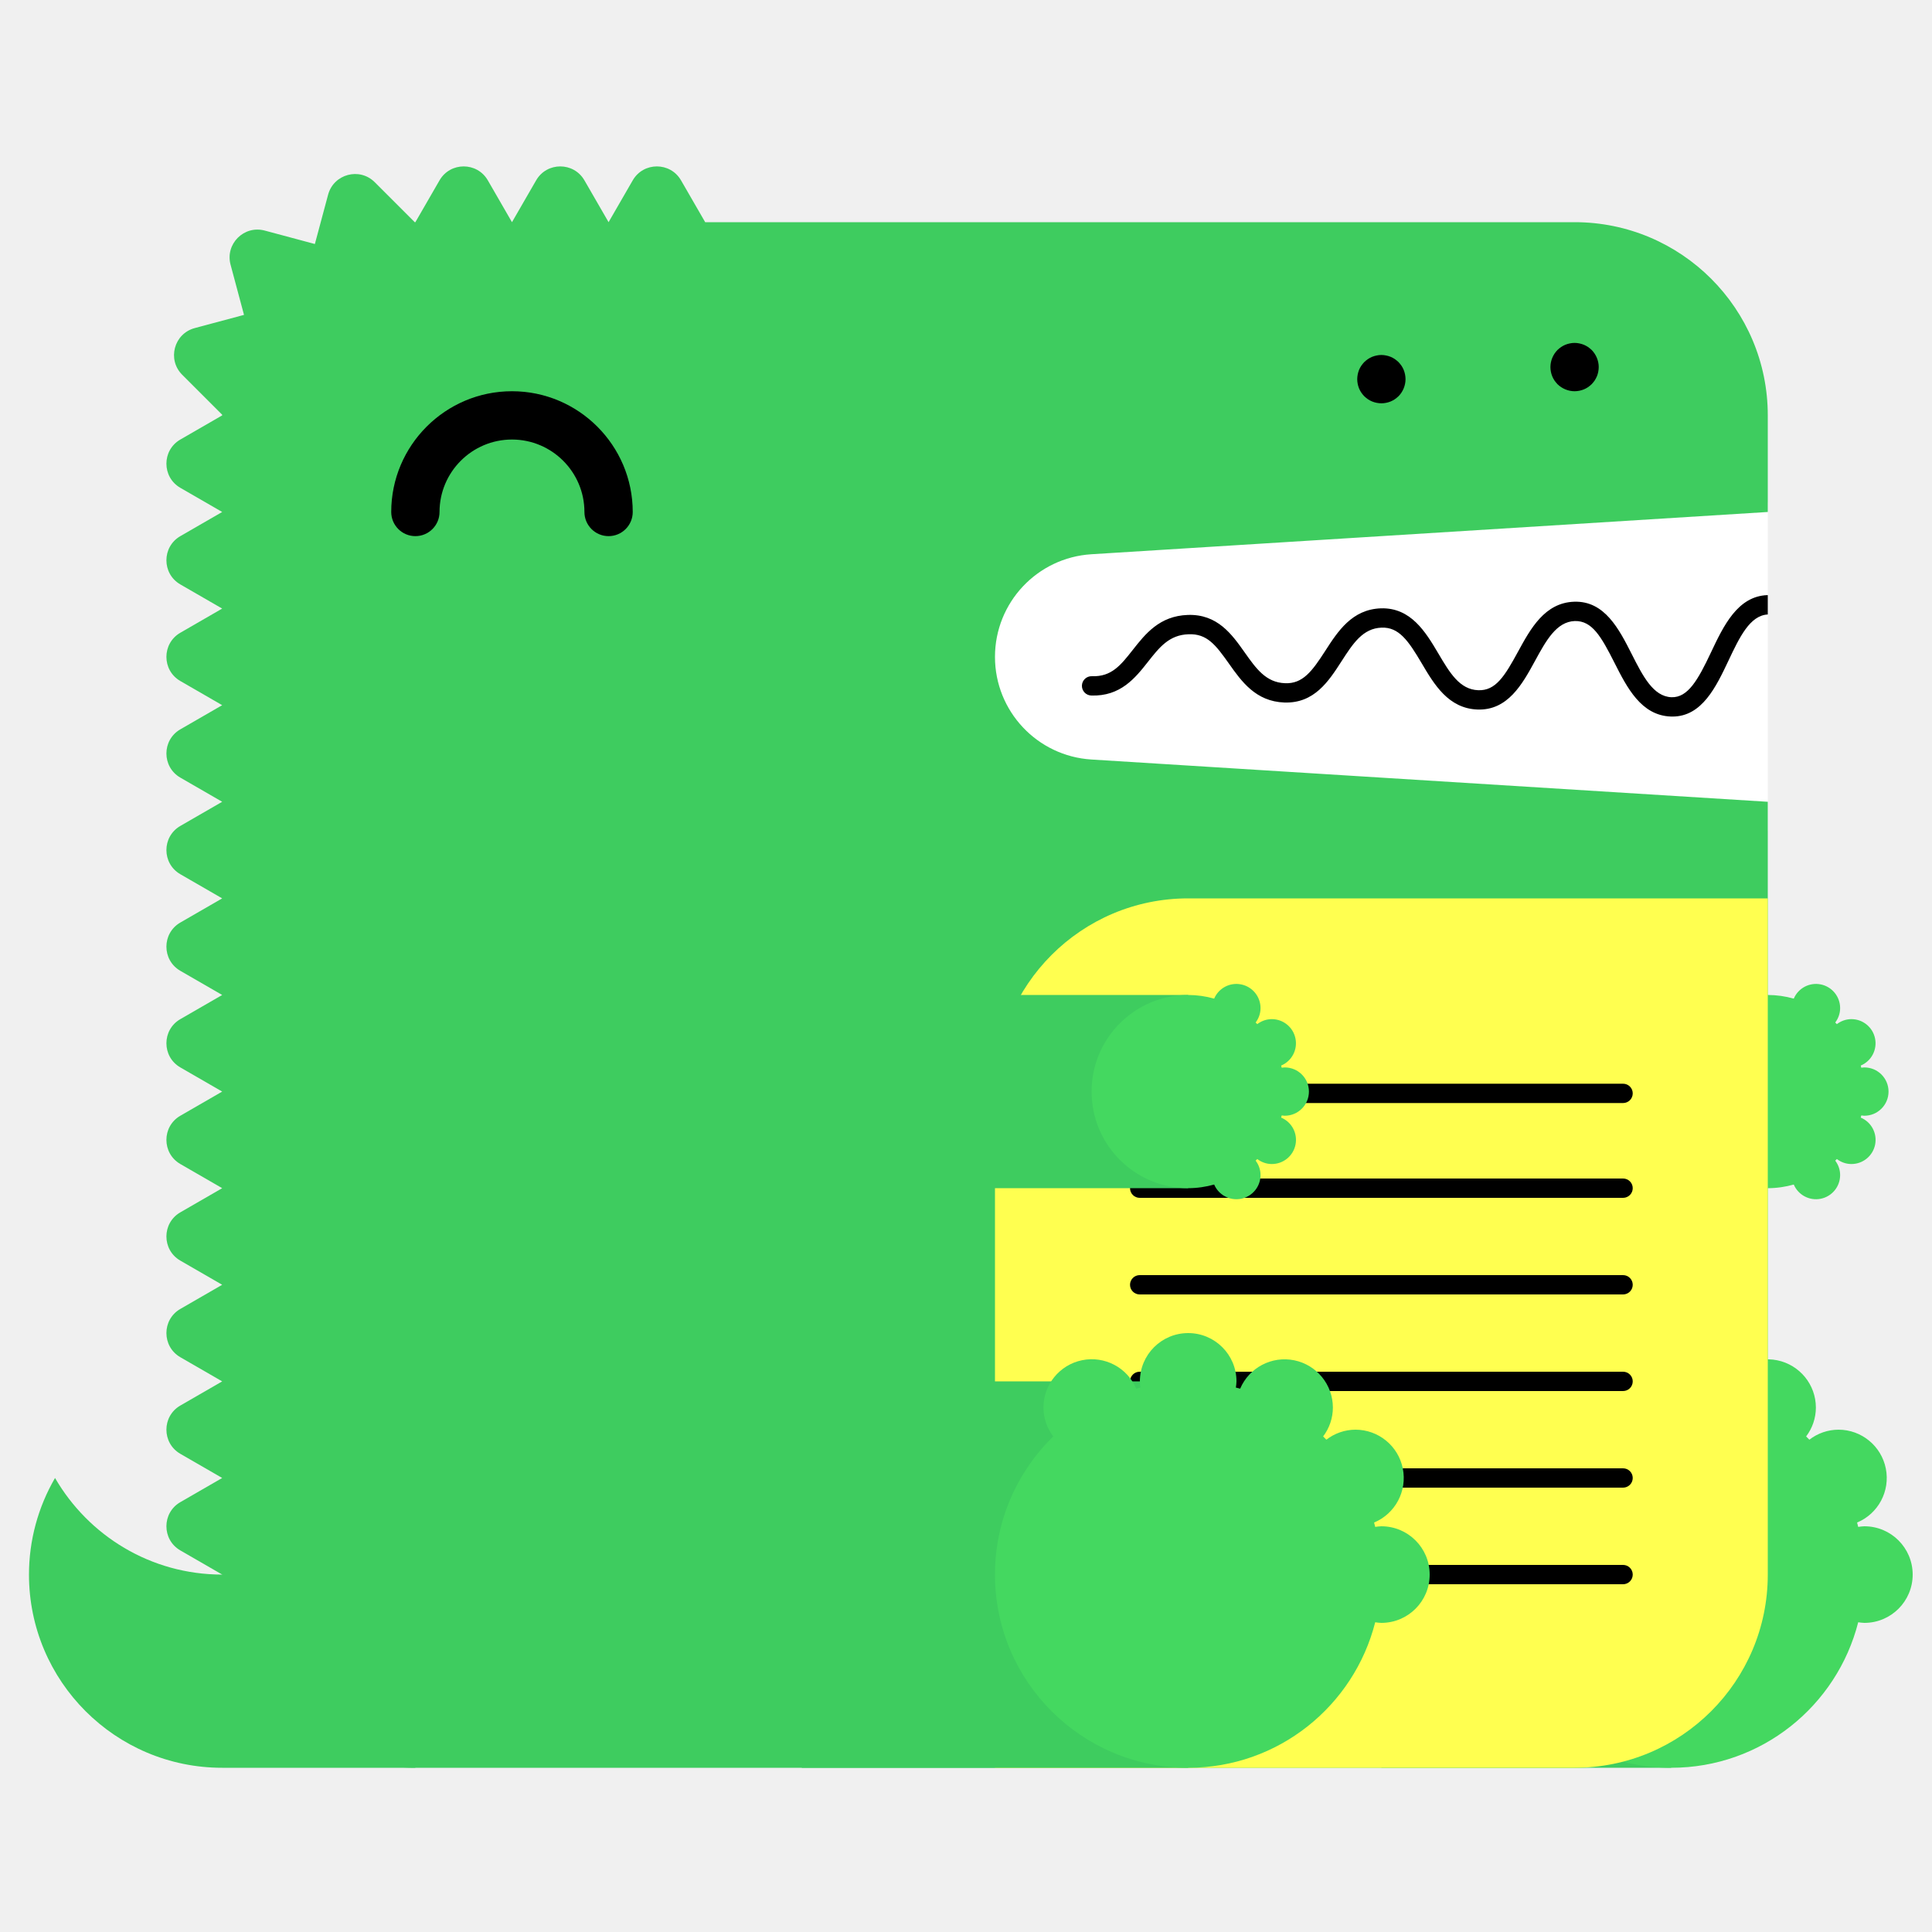
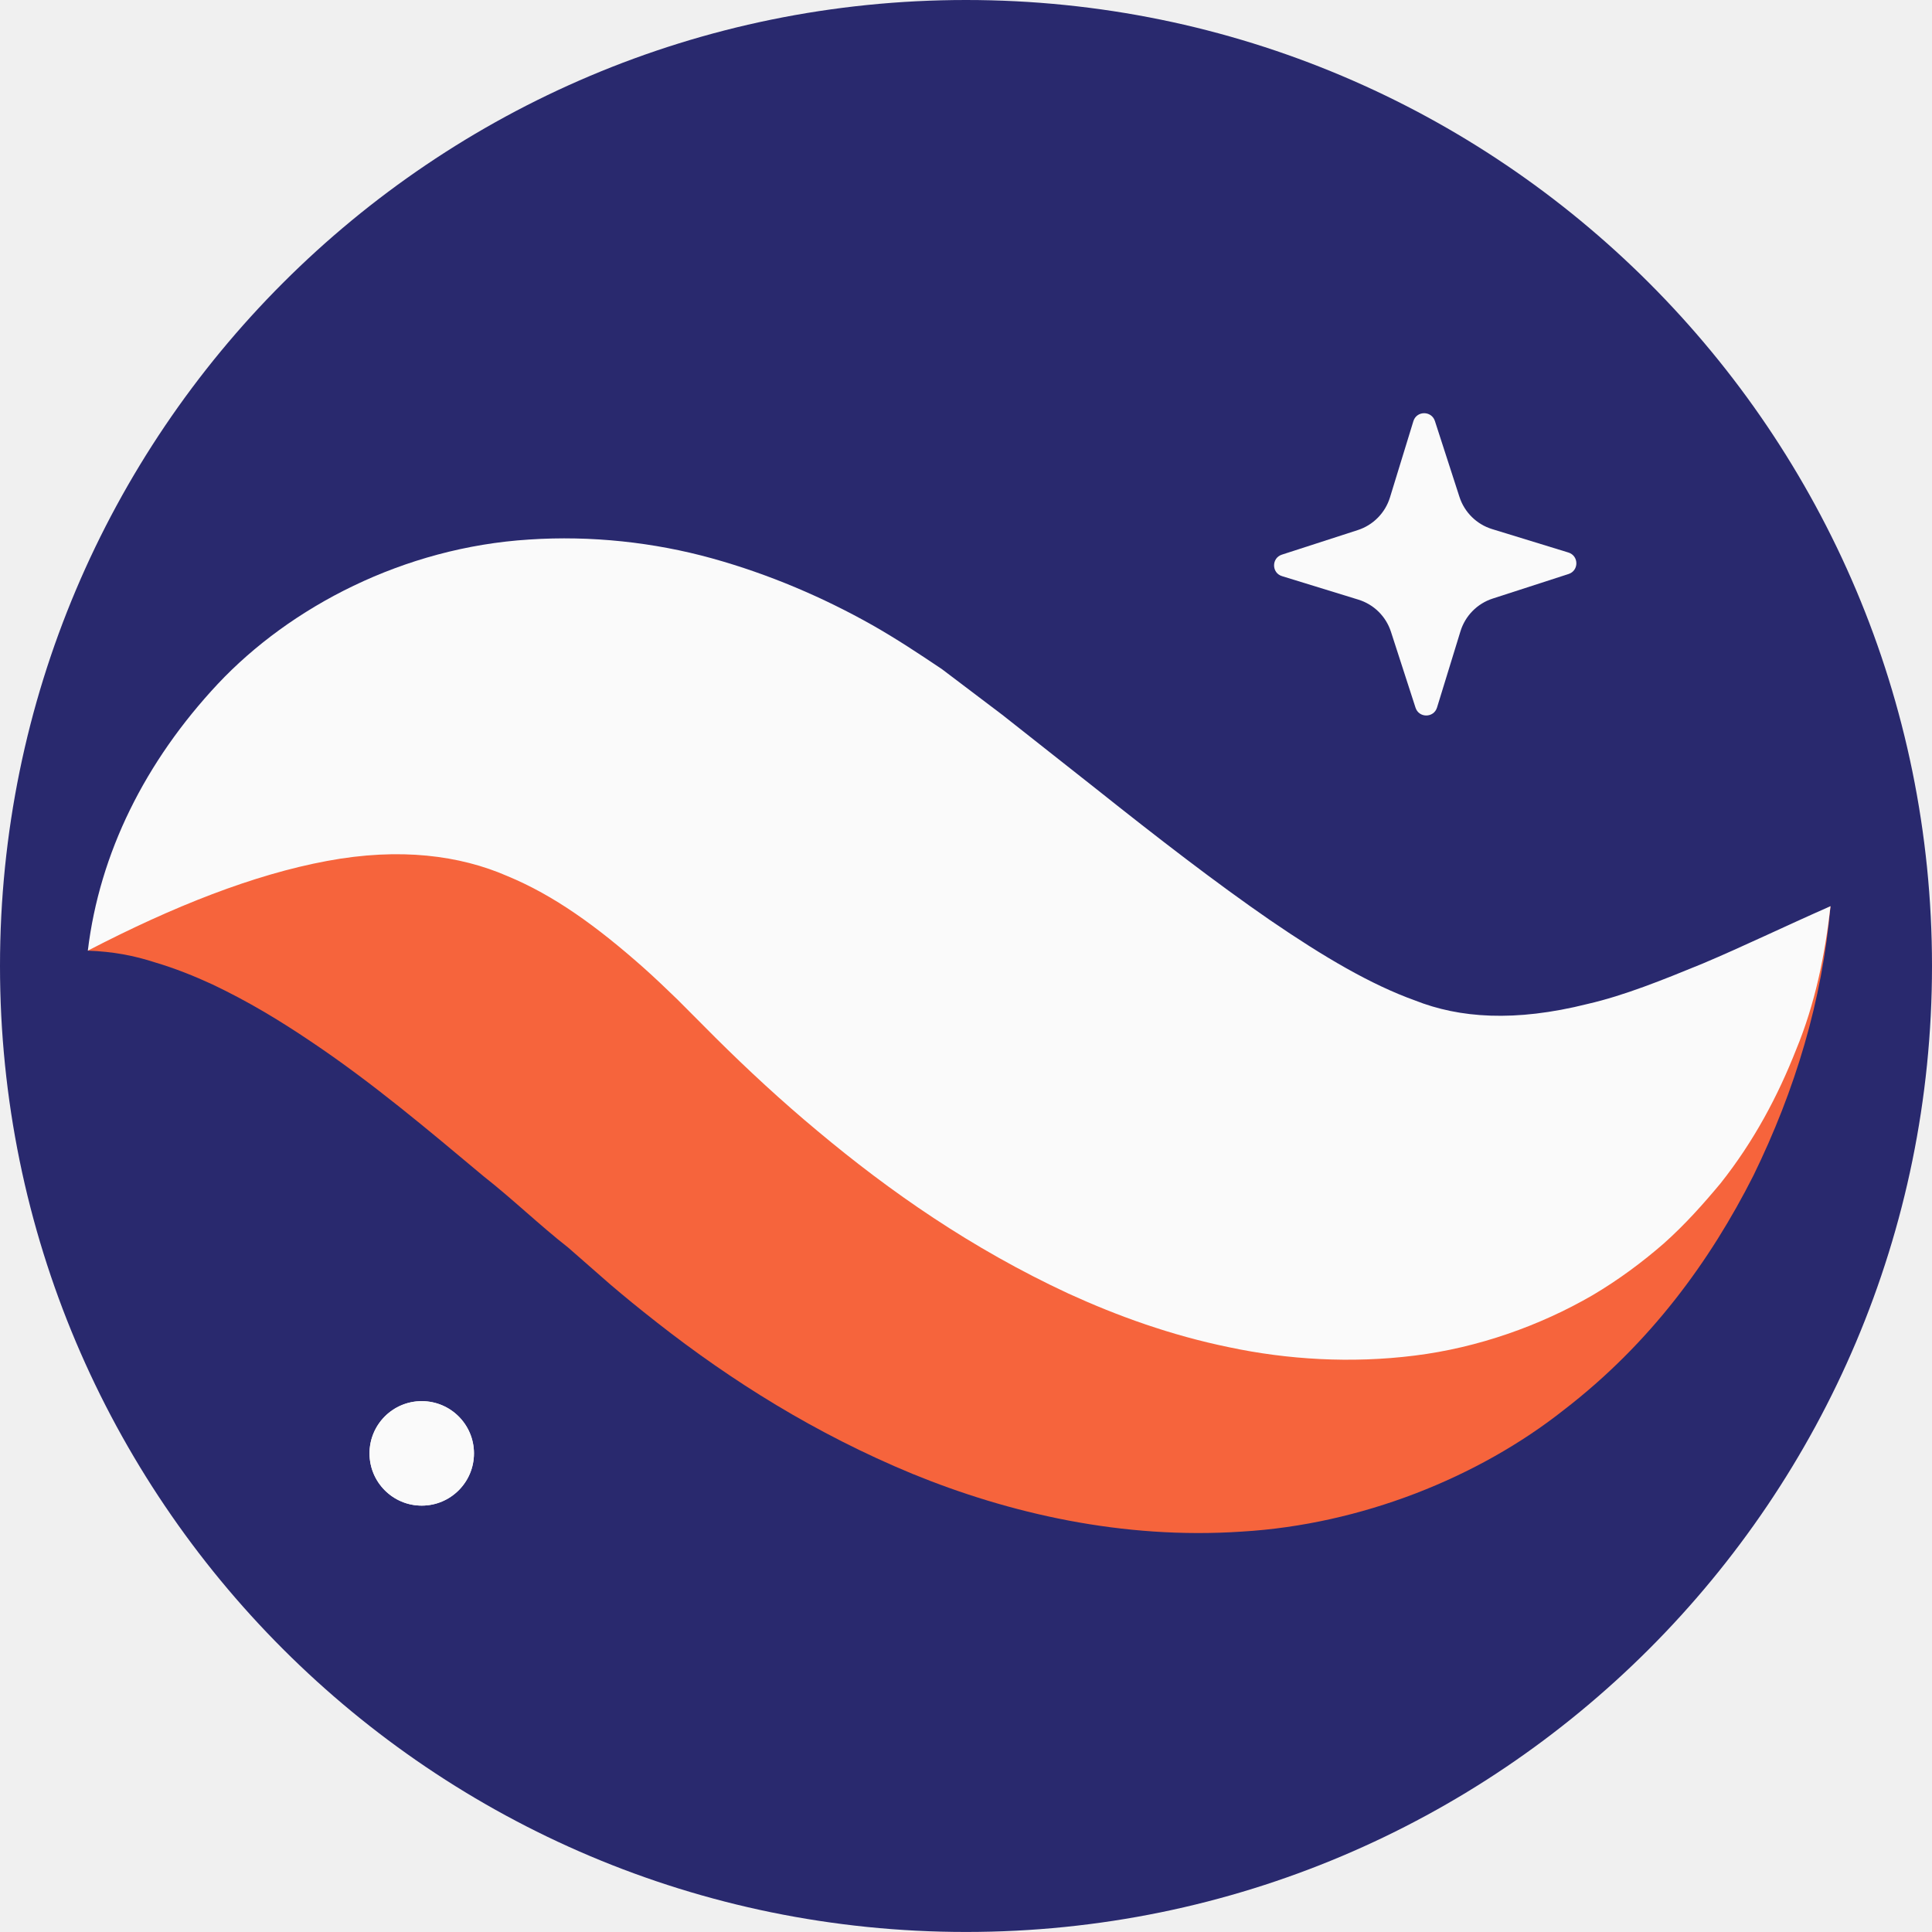
- <svg xmlns="http://www.w3.org/2000/svg" width="200" height="200" viewBox="0 0 200 200">
-   <g fill="none" fill-rule="evenodd">
-     <path fill="#FFF" d="M99 52h84v34H99z" />
-     <path d="M23 163c-7.398 0-13.843-4.027-17.303-10A19.886 19.886 0 0 0 3 163c0 11.046 8.954 20 20 20h20v-20H23z" fill="#3ECC5F" />
-     <path d="M112.98 57.376L183 53V43c0-11.046-8.954-20-20-20H73l-2.5-4.33c-1.112-1.925-3.889-1.925-5 0L63 23l-2.5-4.33c-1.111-1.925-3.889-1.925-5 0L53 23l-2.5-4.33c-1.111-1.925-3.889-1.925-5 0L43 23c-.022 0-.042.003-.065.003l-4.142-4.141c-1.57-1.571-4.252-.853-4.828 1.294l-1.369 5.104-5.192-1.392c-2.148-.575-4.111 1.389-3.535 3.536l1.39 5.193-5.102 1.367c-2.148.576-2.867 3.259-1.296 4.83l4.142 4.142c0 .021-.003.042-.003.064l-4.33 2.5c-1.925 1.111-1.925 3.889 0 5L23 53l-4.33 2.5c-1.925 1.111-1.925 3.889 0 5L23 63l-4.33 2.5c-1.925 1.111-1.925 3.889 0 5L23 73l-4.33 2.5c-1.925 1.111-1.925 3.889 0 5L23 83l-4.33 2.5c-1.925 1.111-1.925 3.889 0 5L23 93l-4.33 2.5c-1.925 1.111-1.925 3.889 0 5L23 103l-4.33 2.5c-1.925 1.111-1.925 3.889 0 5L23 113l-4.33 2.5c-1.925 1.111-1.925 3.889 0 5L23 123l-4.33 2.5c-1.925 1.111-1.925 3.889 0 5L23 133l-4.33 2.5c-1.925 1.111-1.925 3.889 0 5L23 143l-4.33 2.5c-1.925 1.111-1.925 3.889 0 5L23 153l-4.33 2.5c-1.925 1.111-1.925 3.889 0 5L23 163c0 11.046 8.954 20 20 20h120c11.046 0 20-8.954 20-20V83l-70.02-4.376A10.645 10.645 0 0 1 103 68c0-5.621 4.37-10.273 9.98-10.624" fill="#3ECC5F" />
-     <path fill="#3ECC5F" d="M143 183h30v-40h-30z" />
-     <path d="M193 158c-.219 0-.428.037-.639.064-.038-.15-.074-.301-.116-.451A5 5 0 0 0 190.32 148a4.96 4.96 0 0 0-3.016 1.036 26.531 26.531 0 0 0-.335-.336 4.955 4.955 0 0 0 1.011-2.987 5 5 0 0 0-9.599-1.959c-.148-.042-.297-.077-.445-.115.027-.211.064-.42.064-.639a5 5 0 0 0-5-5 5 5 0 0 0-5 5c0 .219.037.428.064.639-.148.038-.297.073-.445.115a4.998 4.998 0 0 0-9.599 1.959c0 1.125.384 2.151 1.011 2.987-3.717 3.632-6.031 8.693-6.031 14.3 0 11.046 8.954 20 20 20 9.339 0 17.16-6.41 19.361-15.064.211.027.42.064.639.064a5 5 0 0 0 5-5 5 5 0 0 0-5-5" fill="#44D860" />
-     <path fill="#3ECC5F" d="M153 123h30v-20h-30z" />
-     <path d="M193 115.5a2.5 2.5 0 1 0 0-5c-.109 0-.214.019-.319.032-.02-.075-.037-.15-.058-.225a2.501 2.501 0 0 0-.963-4.807c-.569 0-1.088.197-1.508.518a6.653 6.653 0 0 0-.168-.168c.314-.417.506-.931.506-1.494a2.5 2.5 0 0 0-4.8-.979A9.987 9.987 0 0 0 183 103c-5.522 0-10 4.478-10 10s4.478 10 10 10c.934 0 1.833-.138 2.69-.377a2.5 2.5 0 0 0 4.8-.979c0-.563-.192-1.077-.506-1.494.057-.055.113-.111.168-.168.42.321.939.518 1.508.518a2.5 2.5 0 0 0 .963-4.807c.021-.074.038-.15.058-.225.105.013.21.032.319.032" fill="#44D860" />
-     <path d="M63 55.5a2.5 2.5 0 0 1-2.5-2.5c0-4.136-3.364-7.5-7.5-7.5s-7.5 3.364-7.5 7.5a2.5 2.5 0 1 1-5 0c0-6.893 5.607-12.5 12.5-12.5S65.5 46.107 65.5 53a2.5 2.5 0 0 1-2.5 2.5" fill="#000" />
-     <path d="M103 183h60c11.046 0 20-8.954 20-20V93h-60c-11.046 0-20 8.954-20 20v70z" fill="#FFFF50" />
-     <path d="M168.02 124h-50.04a1 1 0 1 1 0-2h50.04a1 1 0 1 1 0 2m0 20h-50.04a1 1 0 1 1 0-2h50.04a1 1 0 1 1 0 2m0 20h-50.04a1 1 0 1 1 0-2h50.04a1 1 0 1 1 0 2m0-49.814h-50.04a1 1 0 1 1 0-2h50.04a1 1 0 1 1 0 2m0 19.814h-50.04a1 1 0 1 1 0-2h50.04a1 1 0 1 1 0 2m0 20h-50.04a1 1 0 1 1 0-2h50.04a1 1 0 1 1 0 2M183 61.611c-.012 0-.022-.006-.034-.005-3.09.105-4.552 3.196-5.842 5.923-1.346 2.85-2.387 4.703-4.093 4.647-1.889-.068-2.969-2.202-4.113-4.46-1.314-2.594-2.814-5.536-5.963-5.426-3.046.104-4.513 2.794-5.807 5.167-1.377 2.528-2.314 4.065-4.121 3.994-1.927-.07-2.951-1.805-4.136-3.813-1.321-2.236-2.848-4.75-5.936-4.664-2.994.103-4.465 2.385-5.763 4.4-1.373 2.13-2.335 3.428-4.165 3.351-1.973-.07-2.992-1.51-4.171-3.177-1.324-1.873-2.816-3.993-5.895-3.89-2.928.1-4.399 1.97-5.696 3.618-1.232 1.564-2.194 2.802-4.229 2.724a1 1 0 0 0-.072 2c3.017.101 4.545-1.8 5.872-3.487 1.177-1.496 2.193-2.787 4.193-2.855 1.926-.082 2.829 1.115 4.195 3.045 1.297 1.834 2.769 3.914 5.731 4.021 3.103.104 4.596-2.215 5.918-4.267 1.182-1.834 2.202-3.417 4.15-3.484 1.793-.067 2.769 1.35 4.145 3.681 1.297 2.197 2.766 4.686 5.787 4.796 3.125.108 4.634-2.62 5.949-5.035 1.139-2.088 2.214-4.06 4.119-4.126 1.793-.042 2.728 1.595 4.111 4.33 1.292 2.553 2.757 5.445 5.825 5.556l.169.003c3.064 0 4.518-3.075 5.805-5.794 1.139-2.41 2.217-4.68 4.067-4.773v-2z" fill="#000" />
-     <path fill="#3ECC5F" d="M83 183h40v-40H83z" />
-     <path d="M143 158c-.219 0-.428.037-.639.064-.038-.15-.074-.301-.116-.451A5 5 0 0 0 140.32 148a4.96 4.96 0 0 0-3.016 1.036 26.531 26.531 0 0 0-.335-.336 4.955 4.955 0 0 0 1.011-2.987 5 5 0 0 0-9.599-1.959c-.148-.042-.297-.077-.445-.115.027-.211.064-.42.064-.639a5 5 0 0 0-5-5 5 5 0 0 0-5 5c0 .219.037.428.064.639-.148.038-.297.073-.445.115a4.998 4.998 0 0 0-9.599 1.959c0 1.125.384 2.151 1.011 2.987-3.717 3.632-6.031 8.693-6.031 14.3 0 11.046 8.954 20 20 20 9.339 0 17.16-6.41 19.361-15.064.211.027.42.064.639.064a5 5 0 0 0 5-5 5 5 0 0 0-5-5" fill="#44D860" />
-     <path fill="#3ECC5F" d="M83 123h40v-20H83z" />
-     <path d="M133 115.5a2.5 2.5 0 1 0 0-5c-.109 0-.214.019-.319.032-.02-.075-.037-.15-.058-.225a2.501 2.501 0 0 0-.963-4.807c-.569 0-1.088.197-1.508.518a6.653 6.653 0 0 0-.168-.168c.314-.417.506-.931.506-1.494a2.5 2.5 0 0 0-4.8-.979A9.987 9.987 0 0 0 123 103c-5.522 0-10 4.478-10 10s4.478 10 10 10c.934 0 1.833-.138 2.69-.377a2.5 2.5 0 0 0 4.8-.979c0-.563-.192-1.077-.506-1.494.057-.055.113-.111.168-.168.42.321.939.518 1.508.518a2.5 2.5 0 0 0 .963-4.807c.021-.074.038-.15.058-.225.105.013.21.032.319.032" fill="#44D860" />
-     <path d="M143 41.75c-.16 0-.33-.02-.49-.05a2.52 2.52 0 0 1-.47-.14c-.15-.06-.29-.14-.431-.23-.13-.09-.259-.2-.38-.31-.109-.12-.219-.24-.309-.38s-.17-.28-.231-.43a2.619 2.619 0 0 1-.189-.96c0-.16.02-.33.05-.49.03-.16.08-.31.139-.47.061-.15.141-.29.231-.43.09-.13.2-.26.309-.38.121-.11.25-.22.38-.31.141-.09.281-.17.431-.23.149-.06.31-.11.47-.14.32-.07.65-.07.98 0 .159.03.32.08.47.14.149.06.29.14.43.23.13.09.259.2.38.31.11.12.22.25.31.38.09.14.17.28.23.43.06.16.11.31.14.47.029.16.05.33.05.49 0 .66-.271 1.31-.73 1.77-.121.11-.25.22-.38.31-.14.09-.281.17-.43.23a2.565 2.565 0 0 1-.96.19m20-1.25c-.66 0-1.3-.27-1.771-.73a3.802 3.802 0 0 1-.309-.38c-.09-.14-.17-.28-.231-.43a2.619 2.619 0 0 1-.189-.96c0-.66.27-1.3.729-1.77.121-.11.25-.22.38-.31.141-.09.281-.17.431-.23.149-.06.31-.11.47-.14.32-.07.66-.07.98 0 .159.03.32.08.47.14.149.06.29.14.43.23.13.09.259.2.38.31.459.47.73 1.11.73 1.77 0 .16-.021.33-.05.49-.03.16-.08.32-.14.47-.07.15-.14.29-.23.43-.09.13-.2.26-.31.38-.121.11-.25.22-.38.31-.14.09-.281.17-.43.23a2.565 2.565 0 0 1-.96.19" fill="#000" />
-   </g>
+ <svg xmlns="http://www.w3.org/2000/svg" width="92" height="92" viewBox="0 0 92 92" fill="none">
+   <path fill-rule="evenodd" clip-rule="evenodd" d="M92 45.999C92 71.404 71.405 91.998 46.001 91.998C20.596 91.998 0 71.404 0 45.999C0 20.594 20.596 0 46.001 0C71.405 0 92 20.594 92 45.999" fill="#29296E" />
+   <path fill-rule="evenodd" clip-rule="evenodd" d="M67.406 33.699L66.236 30.085C65.999 29.351 65.419 28.779 64.681 28.553L61.05 27.436C60.547 27.283 60.543 26.574 61.041 26.412L64.656 25.242C65.39 25.005 65.962 24.424 66.189 23.687L67.304 20.055C67.458 19.554 68.167 19.549 68.329 20.049L69.498 23.662C69.736 24.396 70.316 24.968 71.054 25.195L74.685 26.31C75.188 26.465 75.193 27.173 74.693 27.334L71.078 28.504C70.345 28.742 69.773 29.323 69.546 30.061L68.43 33.691C68.277 34.194 67.568 34.199 67.406 33.699" fill="#FAFAFA" />
+   <path fill-rule="evenodd" clip-rule="evenodd" d="M4.182 45.27C5.276 43.127 7.439 41.513 9.686 40.493C11.956 39.484 14.452 38.864 16.902 38.663C21.85 38.216 26.671 39.044 31.061 40.474C33.323 41.148 35.347 42.084 37.438 43.029C38.455 43.519 39.41 44.073 40.393 44.608L43.11 46.183C46.094 48.011 48.986 49.631 51.703 50.889C54.427 52.136 56.889 52.98 59.209 53.41C61.529 53.846 63.888 53.841 66.788 53.175C69.666 52.524 72.903 51.121 76.287 49.321C79.692 47.52 83.183 45.31 87.167 43.152C86.767 47.663 85.49 51.894 83.496 55.979C81.453 60.016 78.611 63.953 74.467 67.141C70.402 70.355 64.82 72.596 59.137 72.933C53.452 73.317 48.043 72.064 43.442 70.18C38.823 68.269 34.831 65.757 31.294 62.984C30.317 62.218 29.792 61.783 29.071 61.173L27.056 59.408C25.699 58.346 24.384 57.076 23.04 56.023C20.36 53.782 17.708 51.538 14.801 49.593C13.335 48.604 11.823 47.687 10.108 46.874C9.257 46.482 8.352 46.116 7.38 45.828C6.386 45.504 5.375 45.31 4.182 45.27" fill="#F6643C" />
+   <path fill-rule="evenodd" clip-rule="evenodd" d="M4.182 45.27C4.741 40.628 6.905 36.274 10.373 32.567C13.824 28.897 19.215 26.067 25.196 25.692C28.149 25.495 31.145 25.824 33.901 26.587C36.644 27.348 39.214 28.456 41.53 29.762C42.688 30.418 43.77 31.136 44.849 31.86L47.724 34.036L52.211 37.576C55.124 39.895 57.904 42.041 60.472 43.812C63.066 45.586 65.275 46.883 67.385 47.642C69.476 48.471 72.117 48.683 75.608 47.805C77.342 47.406 79.15 46.676 81.079 45.885C82.997 45.076 84.989 44.11 87.167 43.152C86.904 45.486 86.43 47.81 85.53 49.983C84.664 52.185 83.524 54.34 81.931 56.349C81.116 57.327 80.242 58.311 79.223 59.218C78.204 60.104 77.075 60.945 75.828 61.682C73.341 63.124 70.39 64.177 67.363 64.552C64.336 64.932 61.297 64.742 58.53 64.155C55.748 63.584 53.212 62.665 50.885 61.602C46.247 59.445 42.367 56.733 38.937 53.863C37.214 52.429 35.599 50.932 34.069 49.412L32.262 47.598C31.718 47.073 31.167 46.544 30.622 46.061C28.427 44.119 26.389 42.636 24.145 41.711C21.917 40.742 19.065 40.344 15.567 40.999C12.082 41.647 8.259 43.153 4.182 45.27" fill="#FAFAFA" />
+   <path fill-rule="evenodd" clip-rule="evenodd" d="M22.57 69.209C22.57 70.582 21.456 71.696 20.082 71.696C18.709 71.696 17.596 70.582 17.596 69.209C17.596 67.835 18.709 66.721 20.082 66.721C21.456 66.721 22.57 67.835 22.57 69.209" fill="#FAFAFA" />
+   <path fill-rule="evenodd" clip-rule="evenodd" d="M22.57 69.209C22.57 70.582 21.456 71.696 20.082 71.696C18.709 71.696 17.596 70.582 17.596 69.209C17.596 67.835 18.709 66.721 20.082 66.721C21.456 66.721 22.57 67.835 22.57 69.209" fill="#FAFAFA" />
</svg>
